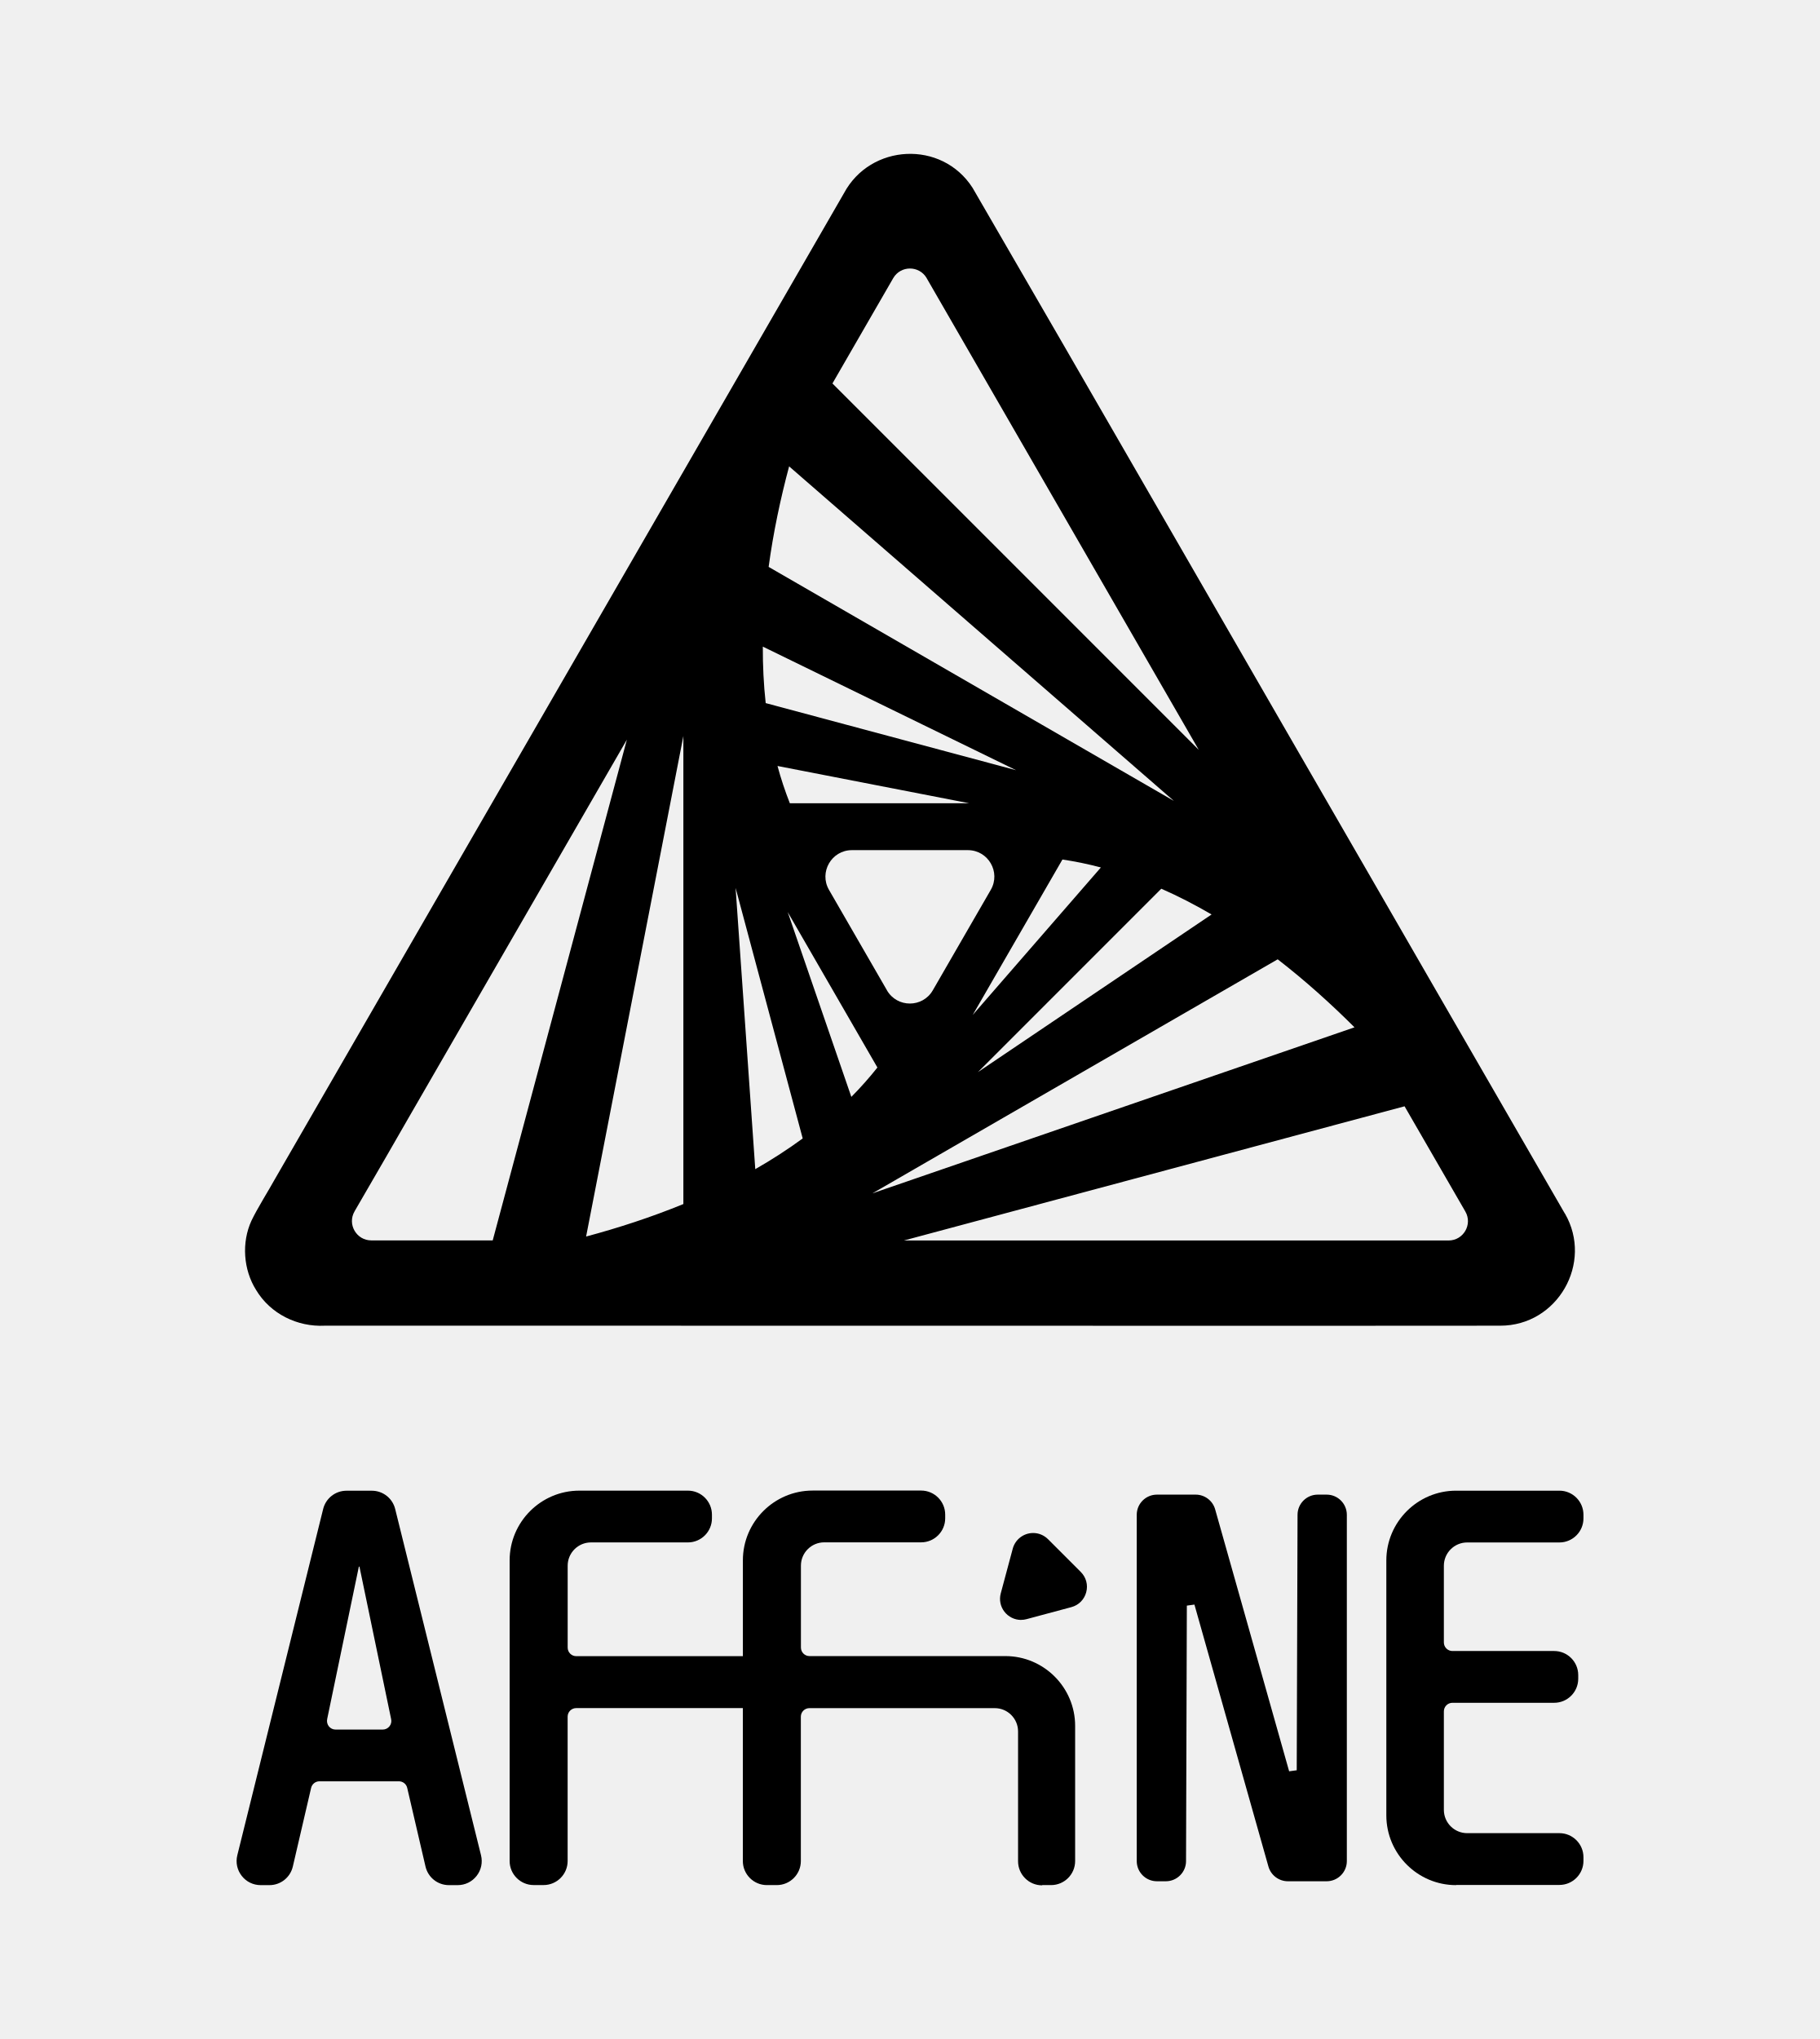
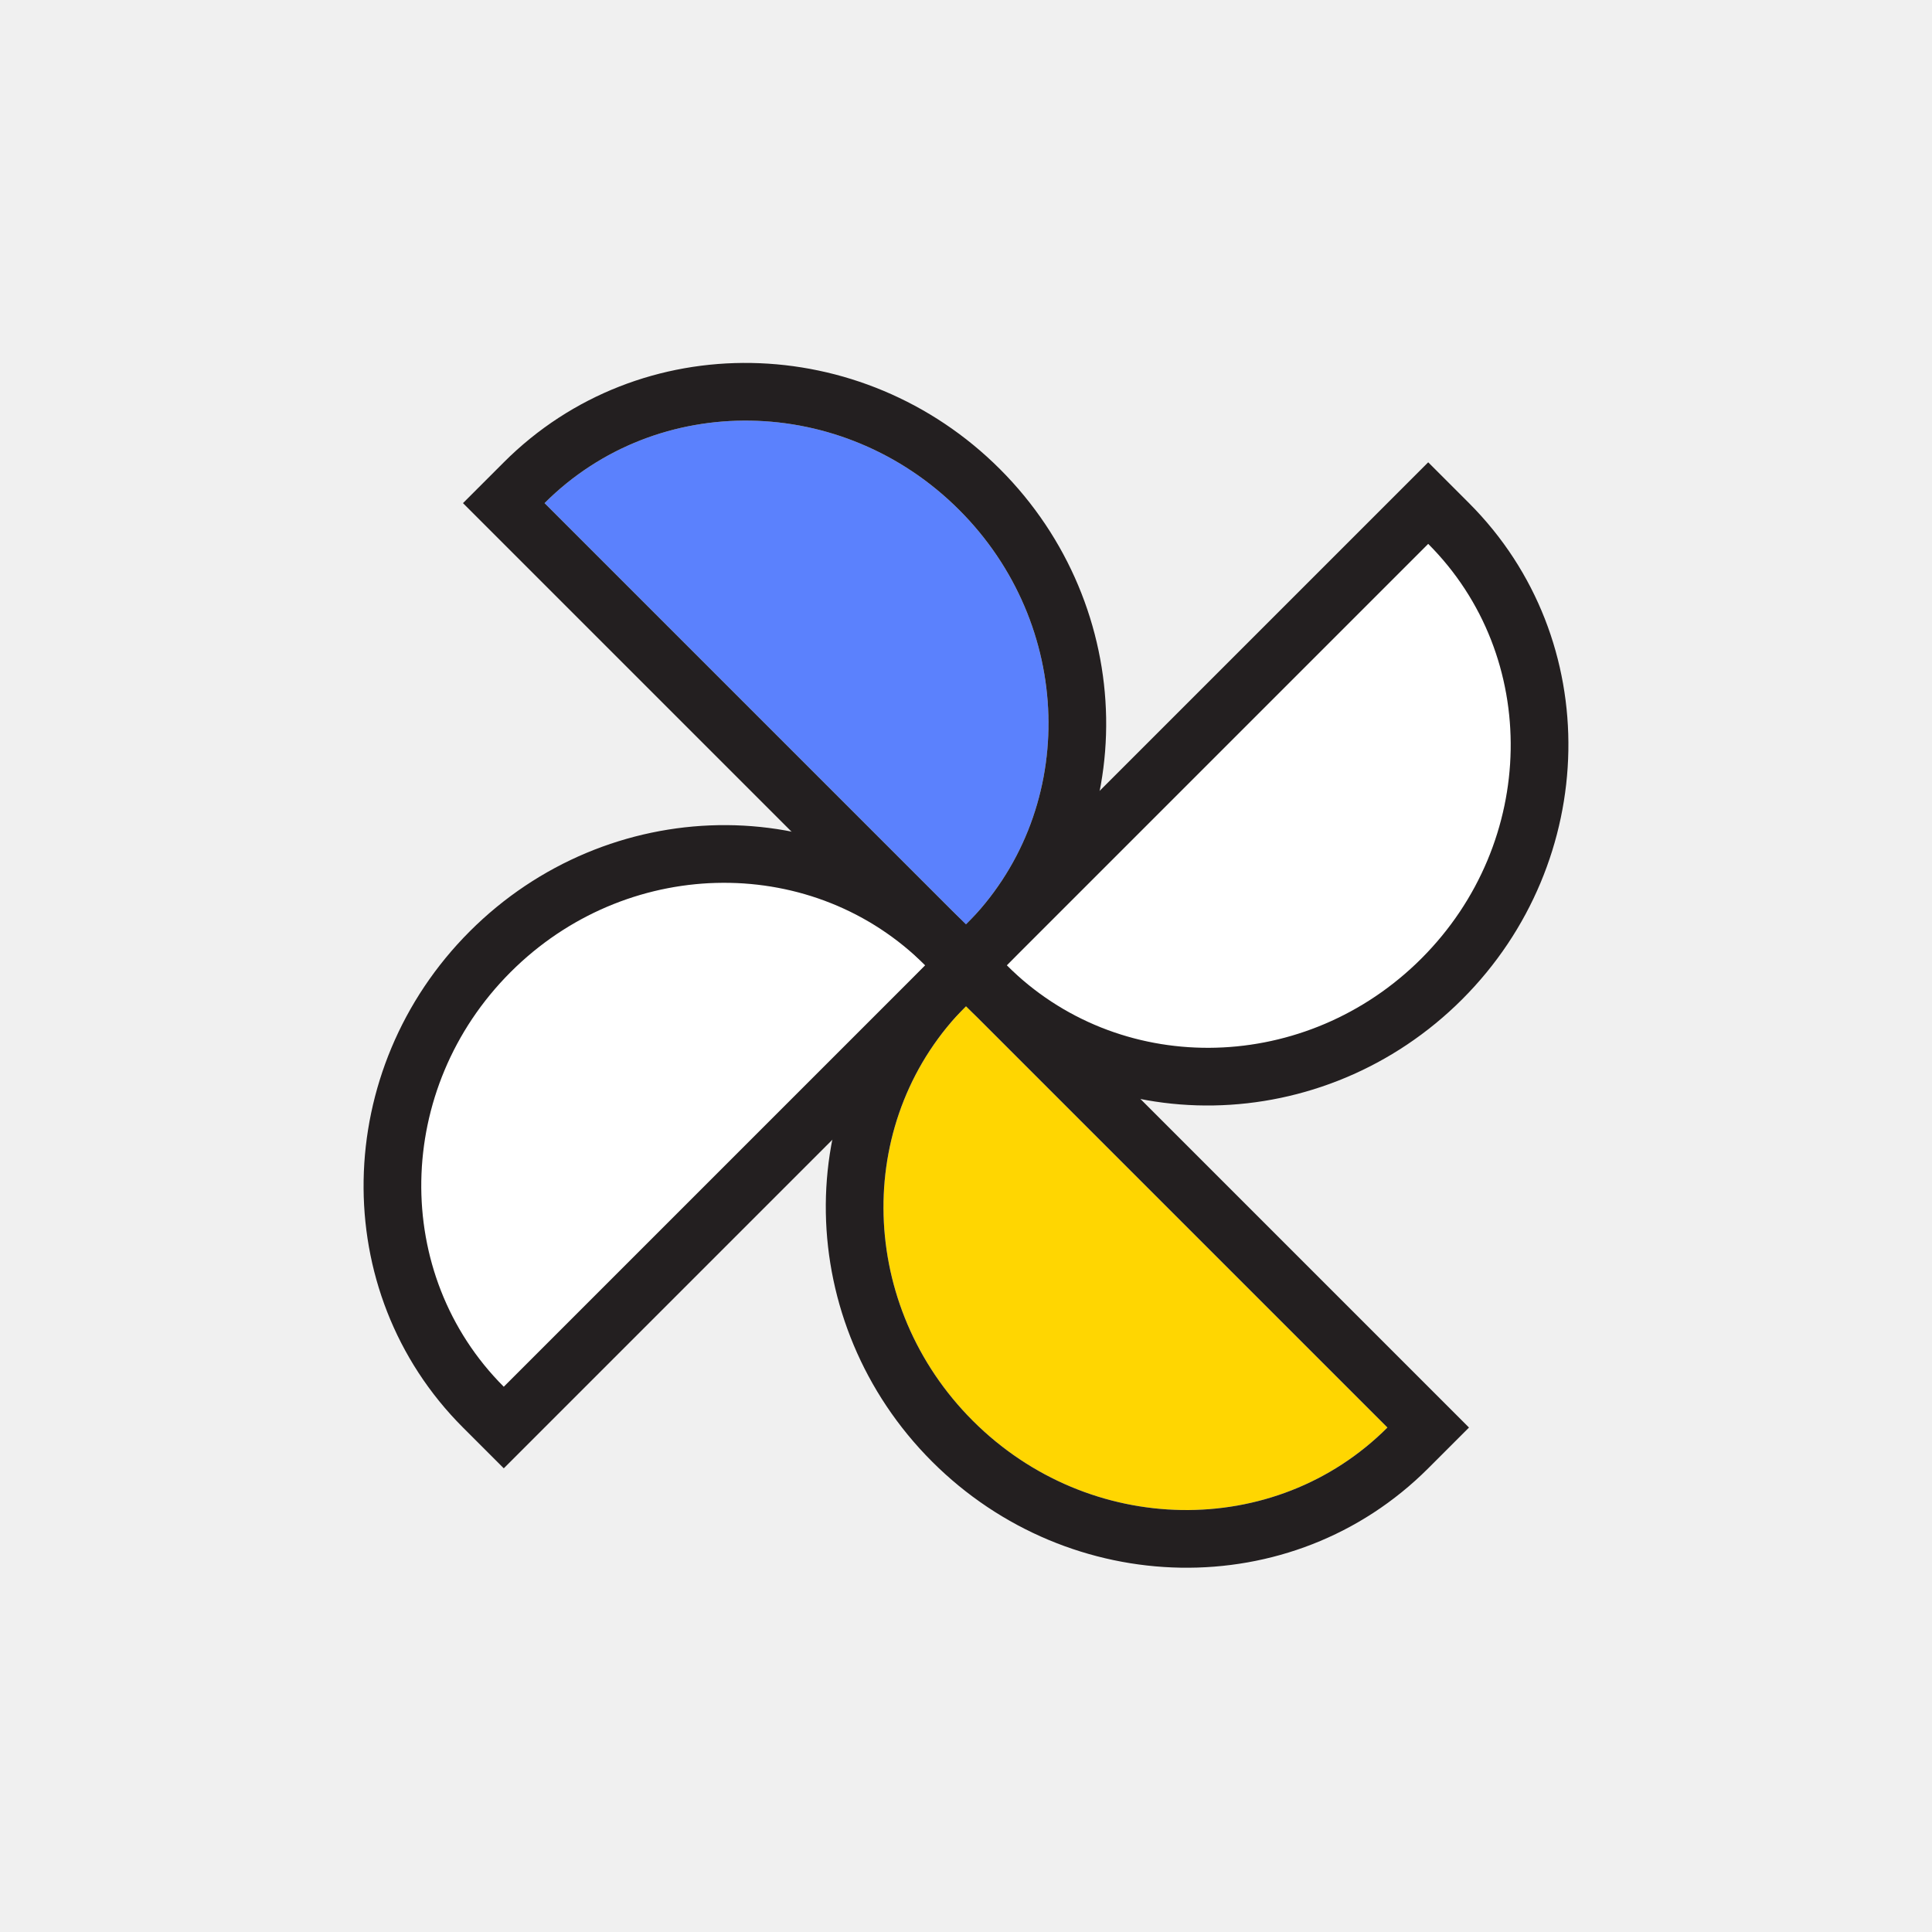
- <svg xmlns="http://www.w3.org/2000/svg" id="Layer_2" viewBox="0 0 470 526.48">
-   <g id="_6_export">
-     <rect id="box_geometric" fill="none" width="470" height="526.48" />
-     <path id="logo-black" d="m404.14,313.34c-5.95-10.33-15.86-27.48-25.65-44.42-2.97-5.14-5.92-10.25-8.75-15.15-5.82-10.08-11.12-19.27-14.9-25.83-26.23-45.33-77.87-135.08-103.67-179.46-7.95-12.37-26.37-11.39-33.21,1.42-7.76,13.45-16.3,28.24-25.32,43.87-2.86,4.96-5.78,10.01-8.73,15.12-37.58,65.08-81.56,141.26-112.89,195.52-1.6,2.9-4.58,7.63-6.07,10.76-2.61,5.65-2.1,12.69,1.19,17.91,3.71,6.18,10.65,9.57,17.74,9.22,8.53,0,26.62-.01,50.01,0,5.55,0,11.4,0,17.49,0,81.33,0,205.57.05,236.06,0,14.81.03,24.1-16.21,16.72-28.97Zm-175.07-57.64l-14.97-25.93c-2.63-4.56.66-10.26,5.92-10.26h29.94c5.27,0,8.56,5.7,5.92,10.26l-14.97,25.93c-2.63,4.56-9.21,4.56-11.85,0Zm-25.08-48.29c-1.24-3.16-2.31-6.37-3.19-9.63l49.53,9.63h-46.34Zm22.62,68.22c-2.11,2.66-4.36,5.19-6.74,7.59l-16.43-47.71,23.16,40.12Zm47.78-53.7c3.35.5,6.67,1.19,9.93,2.05l-33.1,38.08,23.17-40.13Zm-76.64-40.4c-.53-4.82-.76-9.69-.74-14.57l65.41,31.91-64.68-17.33Zm-7.76,47.77l17.32,64.65c-3.91,2.87-8.01,5.51-12.25,7.93l-5.08-72.58Zm109.93.17c4.44,1.95,8.77,4.19,12.99,6.65l-60.34,40.7,47.35-47.35Zm-101.41-83.09c1.2-8.86,3.05-17.59,5.29-25.96l99.37,86.38-104.65-60.42Zm-22.02,164.51c-8.27,3.39-16.75,6.15-25.12,8.39l25.12-129.23v120.84Zm153.49-63.19c7.07,5.47,13.71,11.44,19.84,17.56l-124.49,42.86,104.65-60.42Zm-90.64-175.85c18.32,31.79,44.92,77.89,70.26,121.77l-94.61-94.61c5.56-9.62,10.83-18.75,15.69-27.18,1.93-3.33,6.73-3.33,8.66,0Zm-147.77,240.92c5.21-8.99,12.37-21.32,13.96-24.16,15.08-26.12,35.39-61.29,56.37-97.63l-34.65,129.3c-12.41,0-23.11,0-31.35,0-3.85,0-6.26-4.17-4.33-7.5Zm282.54,7.53c-28.89,0-84.98,0-140.67,0l129.31-34.65c6.78,11.74,12.21,21.14,15.69,27.16,1.93,3.33-.48,7.49-4.32,7.49Z" />
-     <path d="m115.94,486.75c-2.9,0-5.39-1.98-6.05-4.81l-4.72-20.29c-.23-1.01-1.12-1.71-2.16-1.71h-20.5c-1.04,0-1.92.7-2.16,1.71l-4.72,20.29c-.66,2.83-3.15,4.81-6.05,4.81h-2.26c-1.92,0-3.71-.87-4.89-2.39-1.19-1.52-1.6-3.46-1.14-5.32l22.17-89.41c.69-2.78,3.17-4.72,6.03-4.72h6.54c2.86,0,5.34,1.94,6.03,4.72l22.17,89.41c.46,1.87.05,3.81-1.14,5.33-1.19,1.52-2.97,2.38-4.89,2.38h-2.26Zm-23.18-82.26s-.08.01-.08.02l-8.17,39.3c-.16.71,0,1.39.41,1.93.42.53,1.05.84,1.73.84h12.21c.68,0,1.31-.31,1.73-.84.42-.53.58-1.22.42-1.88l-8.17-39.32-.09-.04Z" />
-     <path d="m269.14,486.8c-3.43,0-6.21-2.79-6.21-6.21v-33.53c0-3.31-2.7-6.01-6.01-6.01h-47.88c-1.22,0-2.21.99-2.21,2.21v37.27c0,3.43-2.79,6.21-6.21,6.21h-2.56c-3.43,0-6.21-2.79-6.21-6.21v-39.49h-43.04c-1.22,0-2.21.99-2.21,2.21v37.27c0,3.43-2.79,6.21-6.21,6.21h-2.56c-3.43,0-6.21-2.79-6.21-6.21v-77.61c0-9.93,8.08-18.02,18.02-18.02h28.02c3.43,0,6.21,2.79,6.21,6.21v.95c0,3.43-2.79,6.21-6.21,6.21h-25.04c-3.31,0-6.01,2.7-6.01,6.01v21.15c0,1.22.99,2.21,2.21,2.21h43.04v-24.74c0-9.93,8.08-18.02,18.02-18.02h28.02c3.43,0,6.21,2.79,6.21,6.21v.95c0,3.43-2.79,6.21-6.21,6.21h-25.04c-3.31,0-6.01,2.7-6.01,6.01v21.15c0,1.22.99,2.21,2.21,2.21h50.59c9.93,0,18.02,8.08,18.02,18.02v34.9c0,3.43-2.79,6.21-6.21,6.21h-2.29Z" />
-     <path d="m332.61,485.75c-2.32,0-4.39-1.56-5.02-3.8l-19.11-67.64-1.96.27-.21,65.97c0,2.87-2.35,5.2-5.21,5.2h-2.31c-2.88,0-5.21-2.34-5.21-5.21v-89.41c0-2.88,2.34-5.21,5.21-5.21h10.02c2.32,0,4.39,1.56,5.02,3.8l19.11,67.64,1.96-.27.21-65.97c0-2.87,2.35-5.2,5.21-5.2h2.31c2.88,0,5.21,2.34,5.21,5.21v89.41c0,2.88-2.34,5.21-5.21,5.21h-10.02Z" />
-     <path d="m376.06,486.75c-9.93,0-18.02-8.08-18.02-18.02v-65.81c0-9.93,8.08-18.02,18.02-18.02h26.68c3.43,0,6.21,2.79,6.21,6.21v.95c0,3.43-2.79,6.21-6.21,6.21h-23.83c-3.31,0-6.01,2.7-6.01,6.01v19.81c0,1.22.99,2.21,2.21,2.21h26.28c3.43,0,6.21,2.79,6.21,6.21v.95c0,3.43-2.79,6.21-6.21,6.21h-26.28c-1.22,0-2.21.99-2.21,2.21v25.44c0,3.31,2.7,6.01,6.01,6.01h23.83c3.43,0,6.21,2.79,6.21,6.21v.95c0,3.43-2.79,6.21-6.21,6.21h-26.68Z" />
-     <path d="m263.69,418.27c-1.67,0-3.28-.8-4.3-2.14-1.03-1.35-1.37-3.06-.93-4.71l3.1-11.56c.64-2.37,2.8-4.03,5.27-4.03,1.44,0,2.8.57,3.83,1.59l8.46,8.46c1.39,1.39,1.92,3.35,1.41,5.25-.51,1.9-1.95,3.34-3.84,3.84l-11.56,3.1c-.47.13-.95.19-1.42.19h0Z" />
-   </g>
+ <svg xmlns="http://www.w3.org/2000/svg" width="934" height="934" viewBox="0 0 934 934" fill="none">
+   <path d="M463.708 246.514C519.969 302.774 521.44 392.519 466.995 446.964C390.815 370.788 365.127 345.095 263.258 243.227C317.703 188.781 407.448 190.253 463.708 246.514Z" fill="#5B81FD" />
+   <path d="M463.708 246.514C407.447 190.253 317.702 188.782 263.257 243.228C365.126 345.096 390.813 370.789 466.994 446.965C520.589 393.37 520.001 305.569 466.304 249.174L463.708 246.514ZM483.424 226.797C549.96 293.332 552.65 400.742 486.711 466.682L466.994 486.398L223.823 243.228L243.54 223.511C309.479 157.572 416.889 160.262 483.424 226.797Z" fill="#231F20" />
+   <path d="M470.282 686.838C414.022 630.577 412.55 540.833 466.995 486.387C543.176 562.564 568.864 588.257 670.733 690.125C616.288 744.57 526.543 743.098 470.282 686.838Z" fill="#FFD601" />
+   <path d="M470.283 686.838C526.543 743.098 616.288 744.57 670.734 690.124C568.865 588.256 543.177 562.563 466.997 486.387C413.401 539.982 413.99 627.783 467.686 684.178L470.283 686.838ZM450.566 706.554C384.031 640.019 381.341 532.609 447.28 466.67L466.997 446.954L710.167 690.124L690.45 709.841C624.511 775.78 517.101 773.09 450.566 706.554Z" fill="#231F20" />
+   <path d="M687.162 463.394C630.901 519.654 541.157 521.126 486.711 466.681C562.887 390.5 588.581 364.812 690.449 262.943C744.894 317.388 743.422 407.133 687.162 463.394Z" fill="white" />
+   <path d="M687.162 463.38C743.422 407.119 744.894 317.374 690.448 262.928C588.58 364.797 562.887 390.485 486.711 466.666C540.306 520.261 628.107 519.672 684.502 465.976L687.162 463.38ZM706.878 483.096C640.343 549.631 532.933 552.321 466.994 486.382L447.277 466.666L690.448 223.495L710.165 243.212C776.104 309.151 773.414 416.561 706.878 483.096Z" fill="#231F20" />
+   <path d="M246.829 469.959C303.089 413.698 392.834 412.227 447.279 466.672C371.103 542.852 345.41 568.54 243.542 670.409C189.096 615.964 190.568 526.219 246.829 469.959Z" fill="white" />
+   <path d="M246.829 469.954C190.568 526.215 189.097 615.96 243.542 670.406C345.411 568.537 371.104 542.849 447.28 466.668C393.685 413.073 305.884 413.662 249.489 467.358L246.829 469.954ZM227.112 450.238C293.647 383.703 401.057 381.013 466.996 446.952L486.713 466.668L243.542 709.839L223.826 690.122C157.887 624.183 160.577 516.773 227.112 450.238Z" fill="#231F20" />
</svg>
